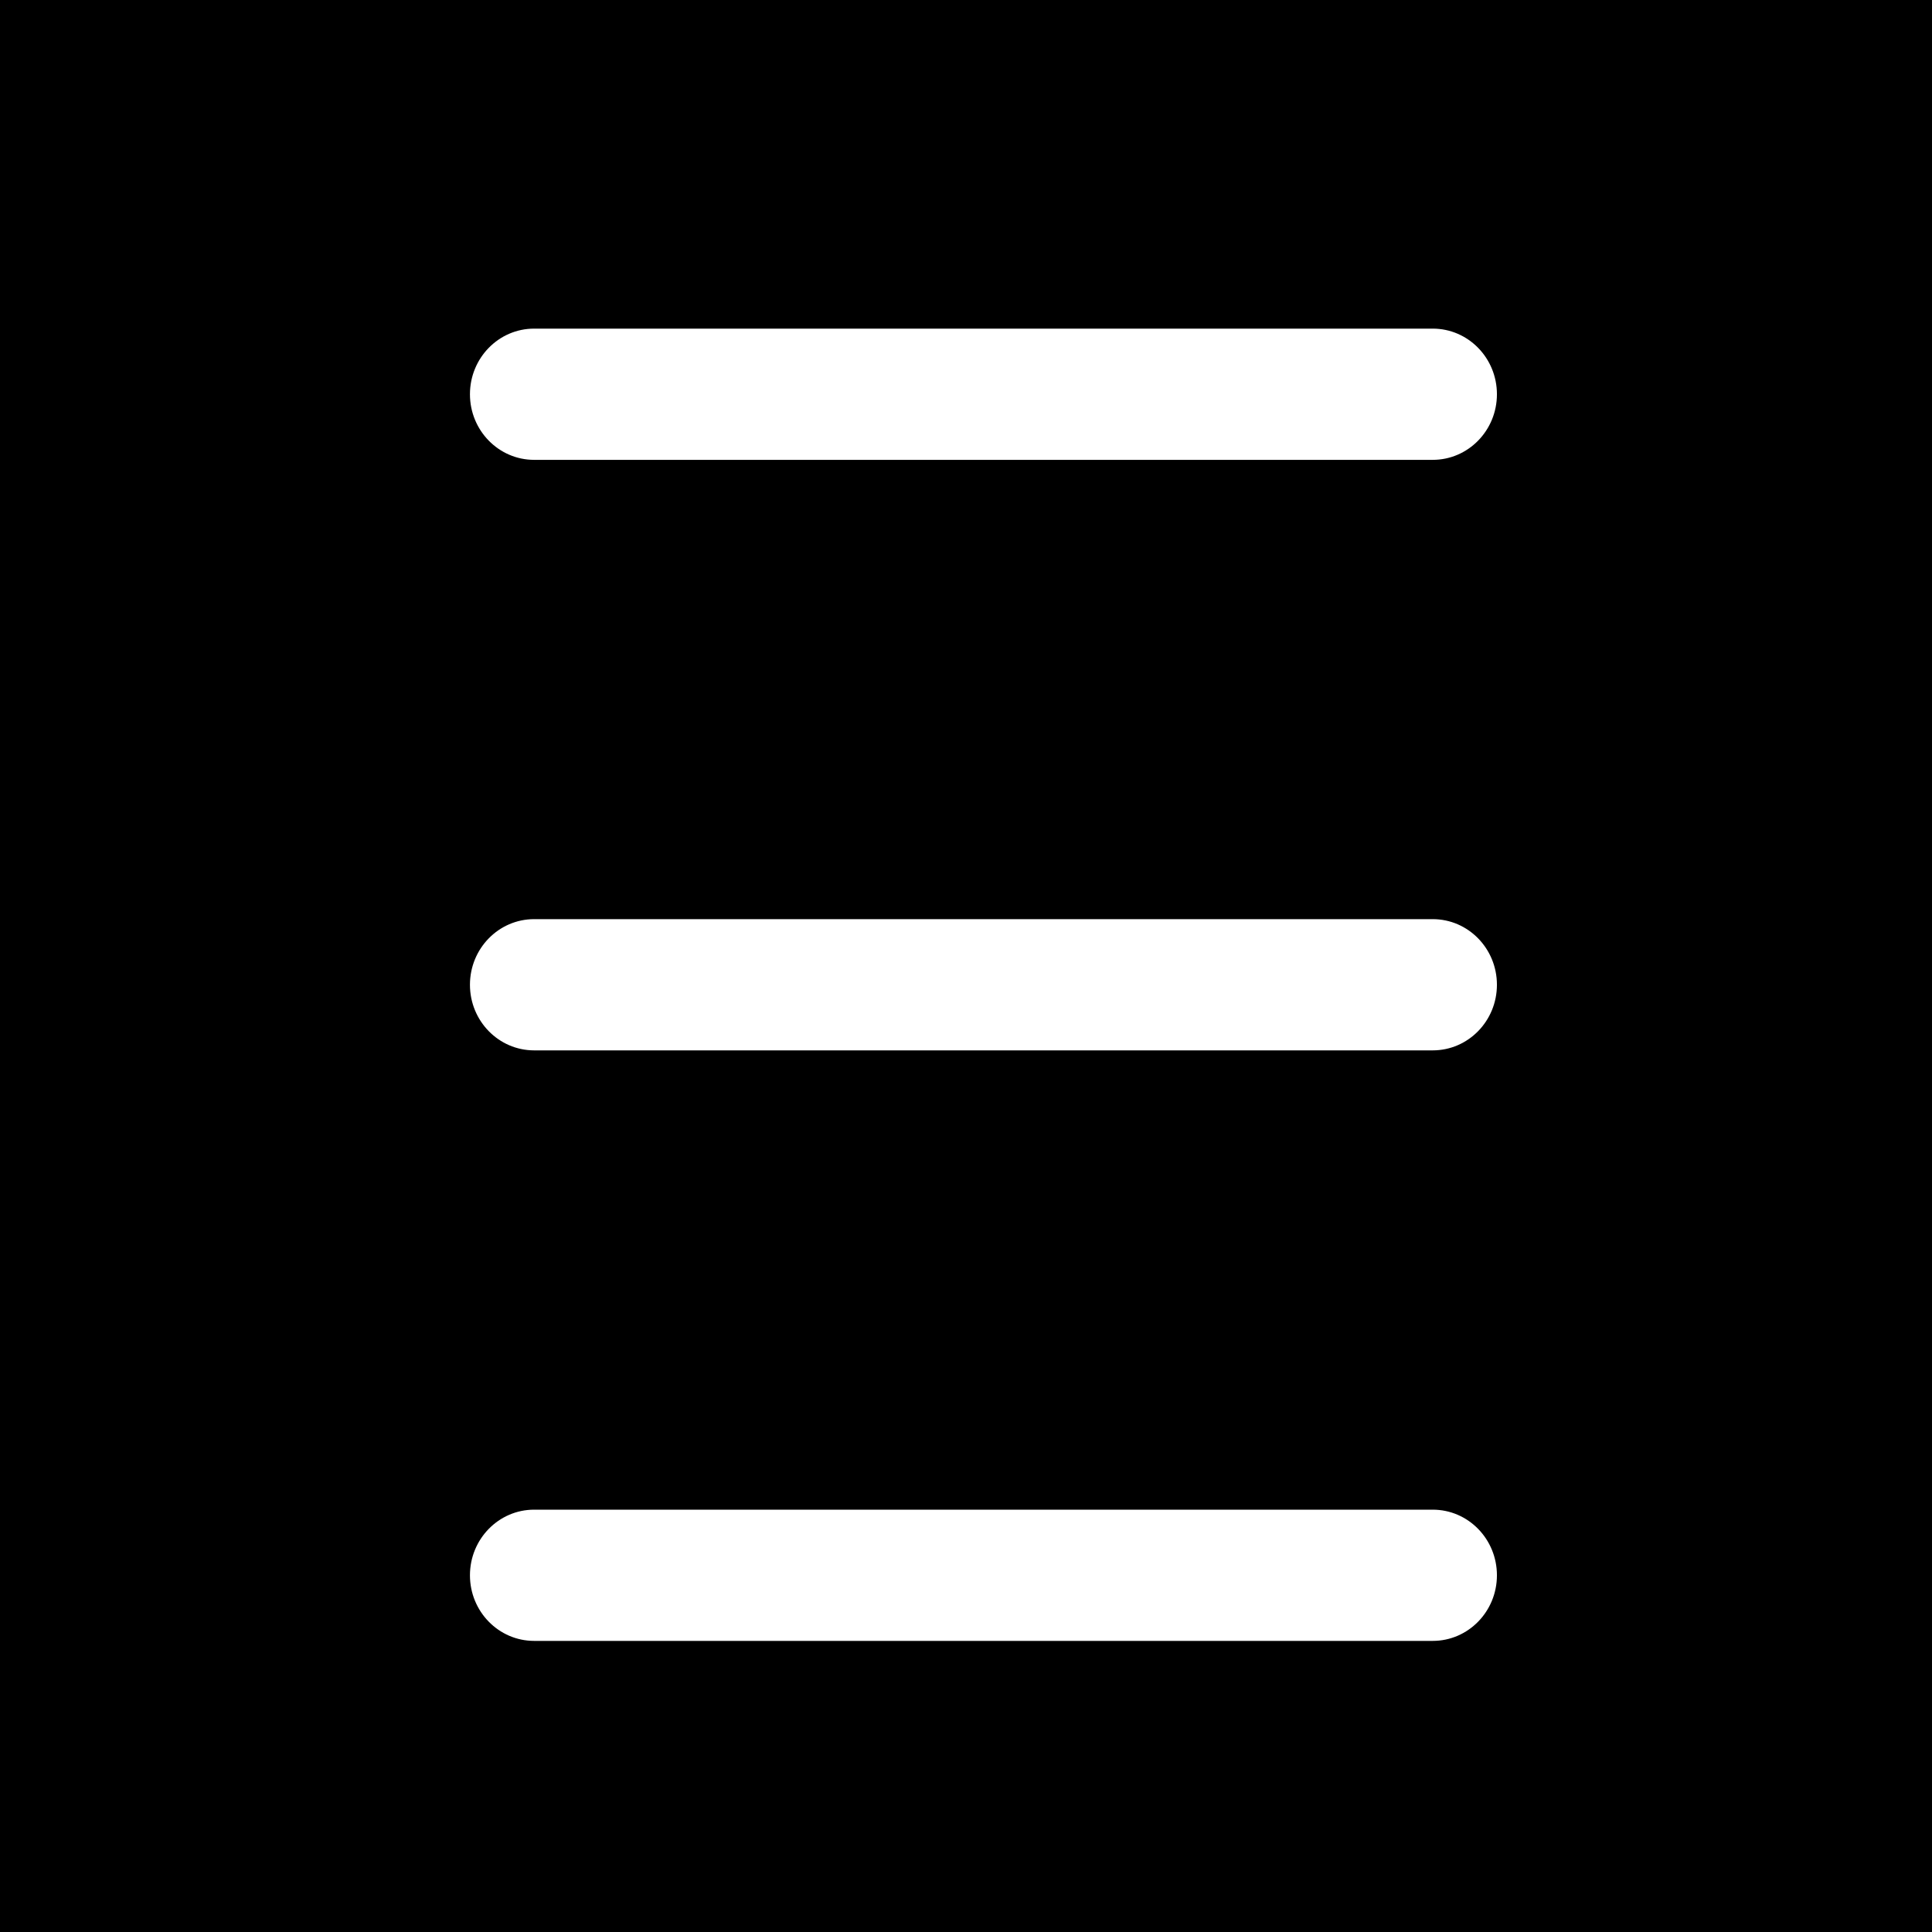
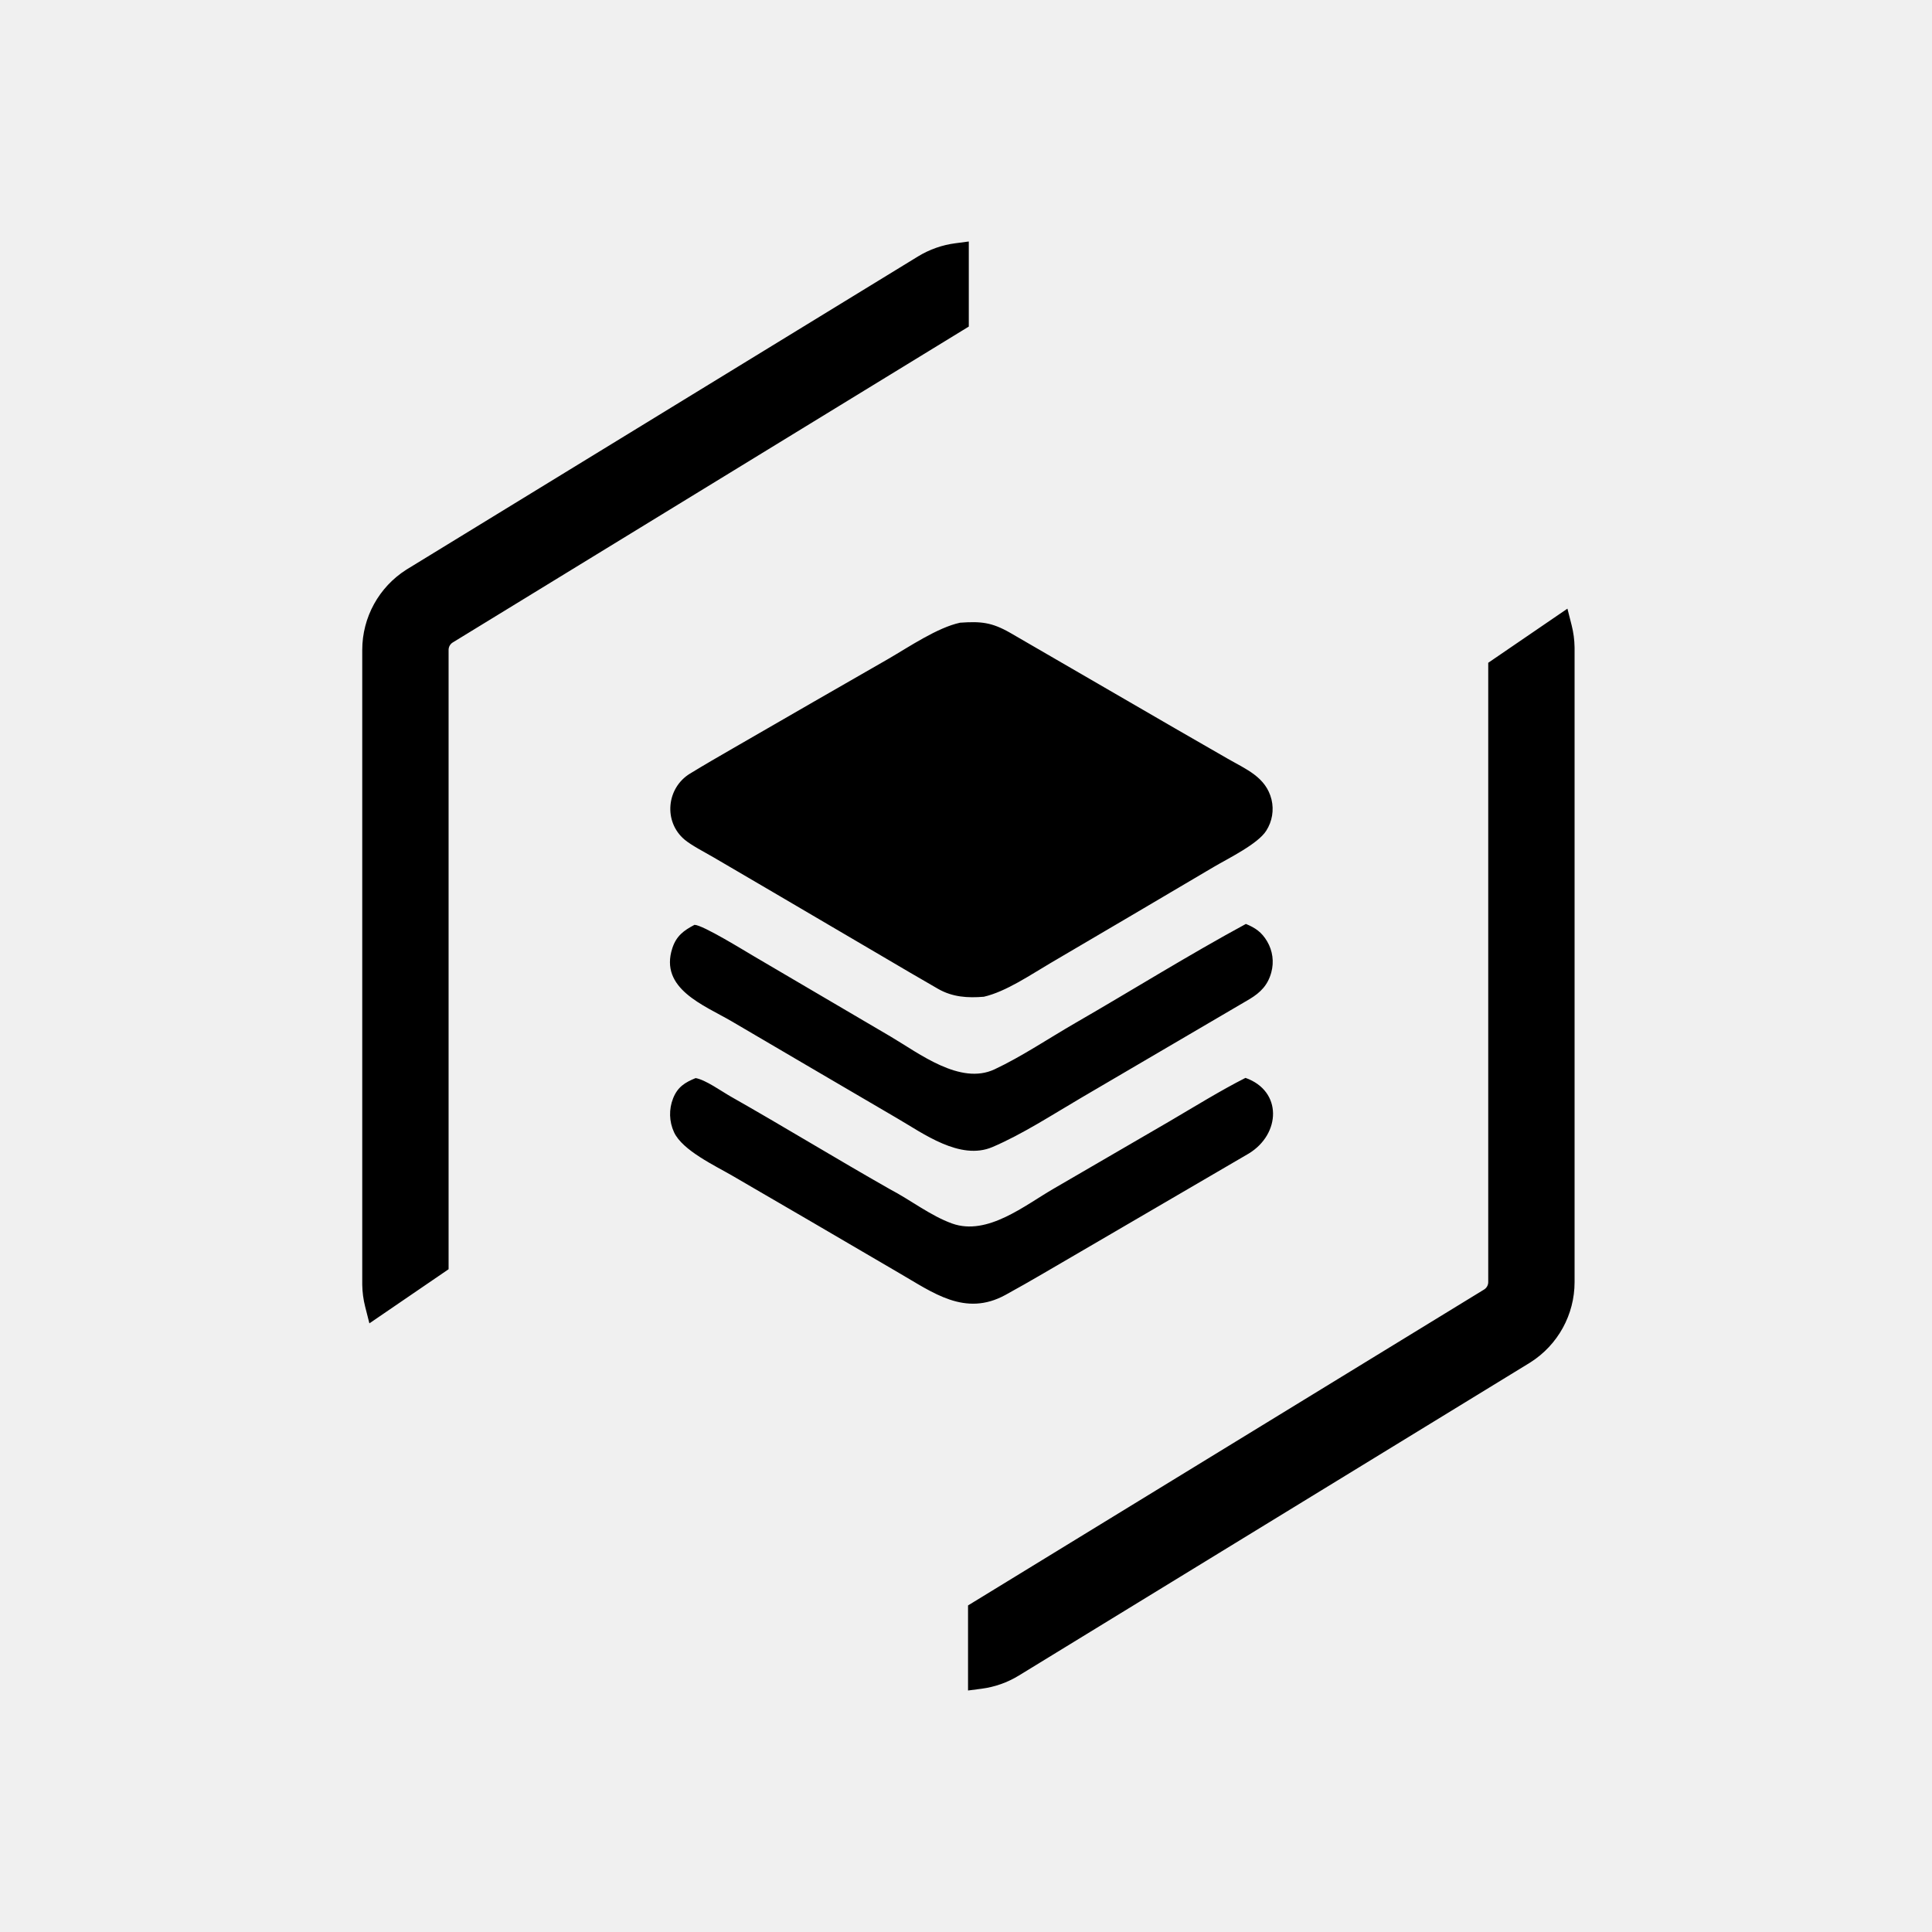
- <svg xmlns="http://www.w3.org/2000/svg" width="933.333" height="933.333" viewBox="0 0 700 700" preserveAspectRatio="xMidYMid meet" version="1.1" id="svg826">
-   <defs id="defs830" />
-   <rect style="fill:#000000;stroke-width:6.337" id="rect938" width="700" height="700" x="0" y="-1.7763568e-15" />
-   <path fill-rule="evenodd" clip-rule="evenodd" d="m 170.273,142.84 c 0,-13.129 10.411,-23.773 23.256,-23.773 h 325.579 c 12.845,0 23.256,10.644 23.256,23.773 v 0 c 0,13.13 -10.411,23.773 -23.256,23.773 H 193.528 c -12.845,0 -23.256,-10.643 -23.256,-23.773 z m 0,427.913 c 0,-13.129 10.411,-23.773 23.256,-23.773 h 325.579 c 12.845,0 23.256,10.644 23.256,23.773 v 0 c 0,13.13 -10.411,23.773 -23.256,23.773 H 193.528 c -12.845,0 -23.256,-10.643 -23.256,-23.773 z M 542.363,356.797 c 0,-13.129 -10.411,-23.773 -23.256,-23.773 H 193.528 c -12.845,0 -23.256,10.644 -23.256,23.773 v 0 c 0,13.13 10.411,23.773 23.256,23.773 h 325.579 c 12.845,0 23.256,-10.643 23.256,-23.773 z" fill="#ffffff" id="path840" style="stroke-width:7.838" />
+ <svg xmlns="http://www.w3.org/2000/svg" role="img" viewBox="0 0 400 400">
+   <path d="M325.397 129.47c.37 1.461.575 2.976.6 4.516v.022l.003.281v131.156c0 6.742-3.452 13.007-9.133 16.613l-.015.01-.239.148-.008.006-.01.007-105.648 64.673c-2.394 1.466-5.024 2.376-7.711 2.729l-2.815.369v-17.612l1.19-.728 105.649-64.673c.536-.328.863-.913.863-1.542V137.222l1.085-.743 12.368-8.453 2.944-2.012.877 3.456zM200.579 67.612l-1.19.729L93.74 133.014c-.536.328-.864.914-.864 1.542v128.223l-1.084.742-12.369 8.454-2.944 2.011-.877-3.456c-.37-1.461-.575-2.974-.601-4.514v-.022L75 265.713V134.556c0-6.742 3.452-13.008 9.133-16.614l.008-.005.008-.004.239-.149.008-.006.01-.005L190.053 53.099c2.394-1.465 5.024-2.376 7.711-2.729L200.579 50v17.612zm57.286 155.551c7.685 2.715 7.3 11.646.671 15.668l-34.714 20.262c-5.218 3.015-10.384 6.128-15.673 9.017-8.37 4.568-14.99-.494-22.04-4.568l-18.037-10.549-16.416-9.553c-3.594-2.091-10.363-5.251-12.102-9.019-1.025-2.217-1.094-4.756-.192-7.028.941-2.348 2.434-3.278 4.661-4.186 2.037.342 5.367 2.739 7.26 3.814 11.054 6.267 21.913 12.918 32.964 19.192 4.214 2.197 8.424 5.504 12.877 7.102 7.313 2.625 15.075-3.787 21.072-7.243l23.908-13.898c4.985-2.925 10.672-6.439 15.761-9.011zm.084-31.871c1.973.807 3.282 1.724 4.397 3.606 1.148 1.94 1.458 4.26.861 6.431-.703 2.616-2.243 4.171-4.491 5.522l-34.864 20.436c-5.855 3.433-12.227 7.581-18.389 10.201-6.695 2.846-14.331-2.832-19.766-5.986l-18.761-10.985-15.476-9.079c-5.697-3.326-15.017-6.741-12.254-15.148.832-2.53 2.355-3.641 4.588-4.814 1.733.026 10.476 5.451 12.407 6.574l28.182 16.552c5.931 3.499 14.42 10.127 21.525 6.793 5.613-2.632 11.277-6.452 16.725-9.593 11.757-6.78 23.38-14.04 35.316-20.51zm-59.169-62.369c4.265-.295 6.503-.106 10.325 2.07l34.222 19.839 10.877 6.261c3.792 2.187 7.903 3.792 9.051 8.443.526 2.197.142 4.513-1.072 6.423-1.721 2.767-7.835 5.732-10.893 7.533l-16.94 9.995-16.842 9.9c-4.156 2.438-9.213 5.916-13.811 6.978-3.357.275-6.465.087-9.466-1.625-3.996-2.281-7.973-4.644-11.94-6.971l-22.253-13.061-12.237-7.164c-1.747-1.026-4.639-2.502-6.079-3.718-4.396-3.715-3.739-10.686 1.138-13.661 3.135-1.913 5.945-3.529 8.956-5.269l16.483-9.509 15.698-9.018c4.252-2.473 10.122-6.45 14.783-7.446z" />
</svg>
